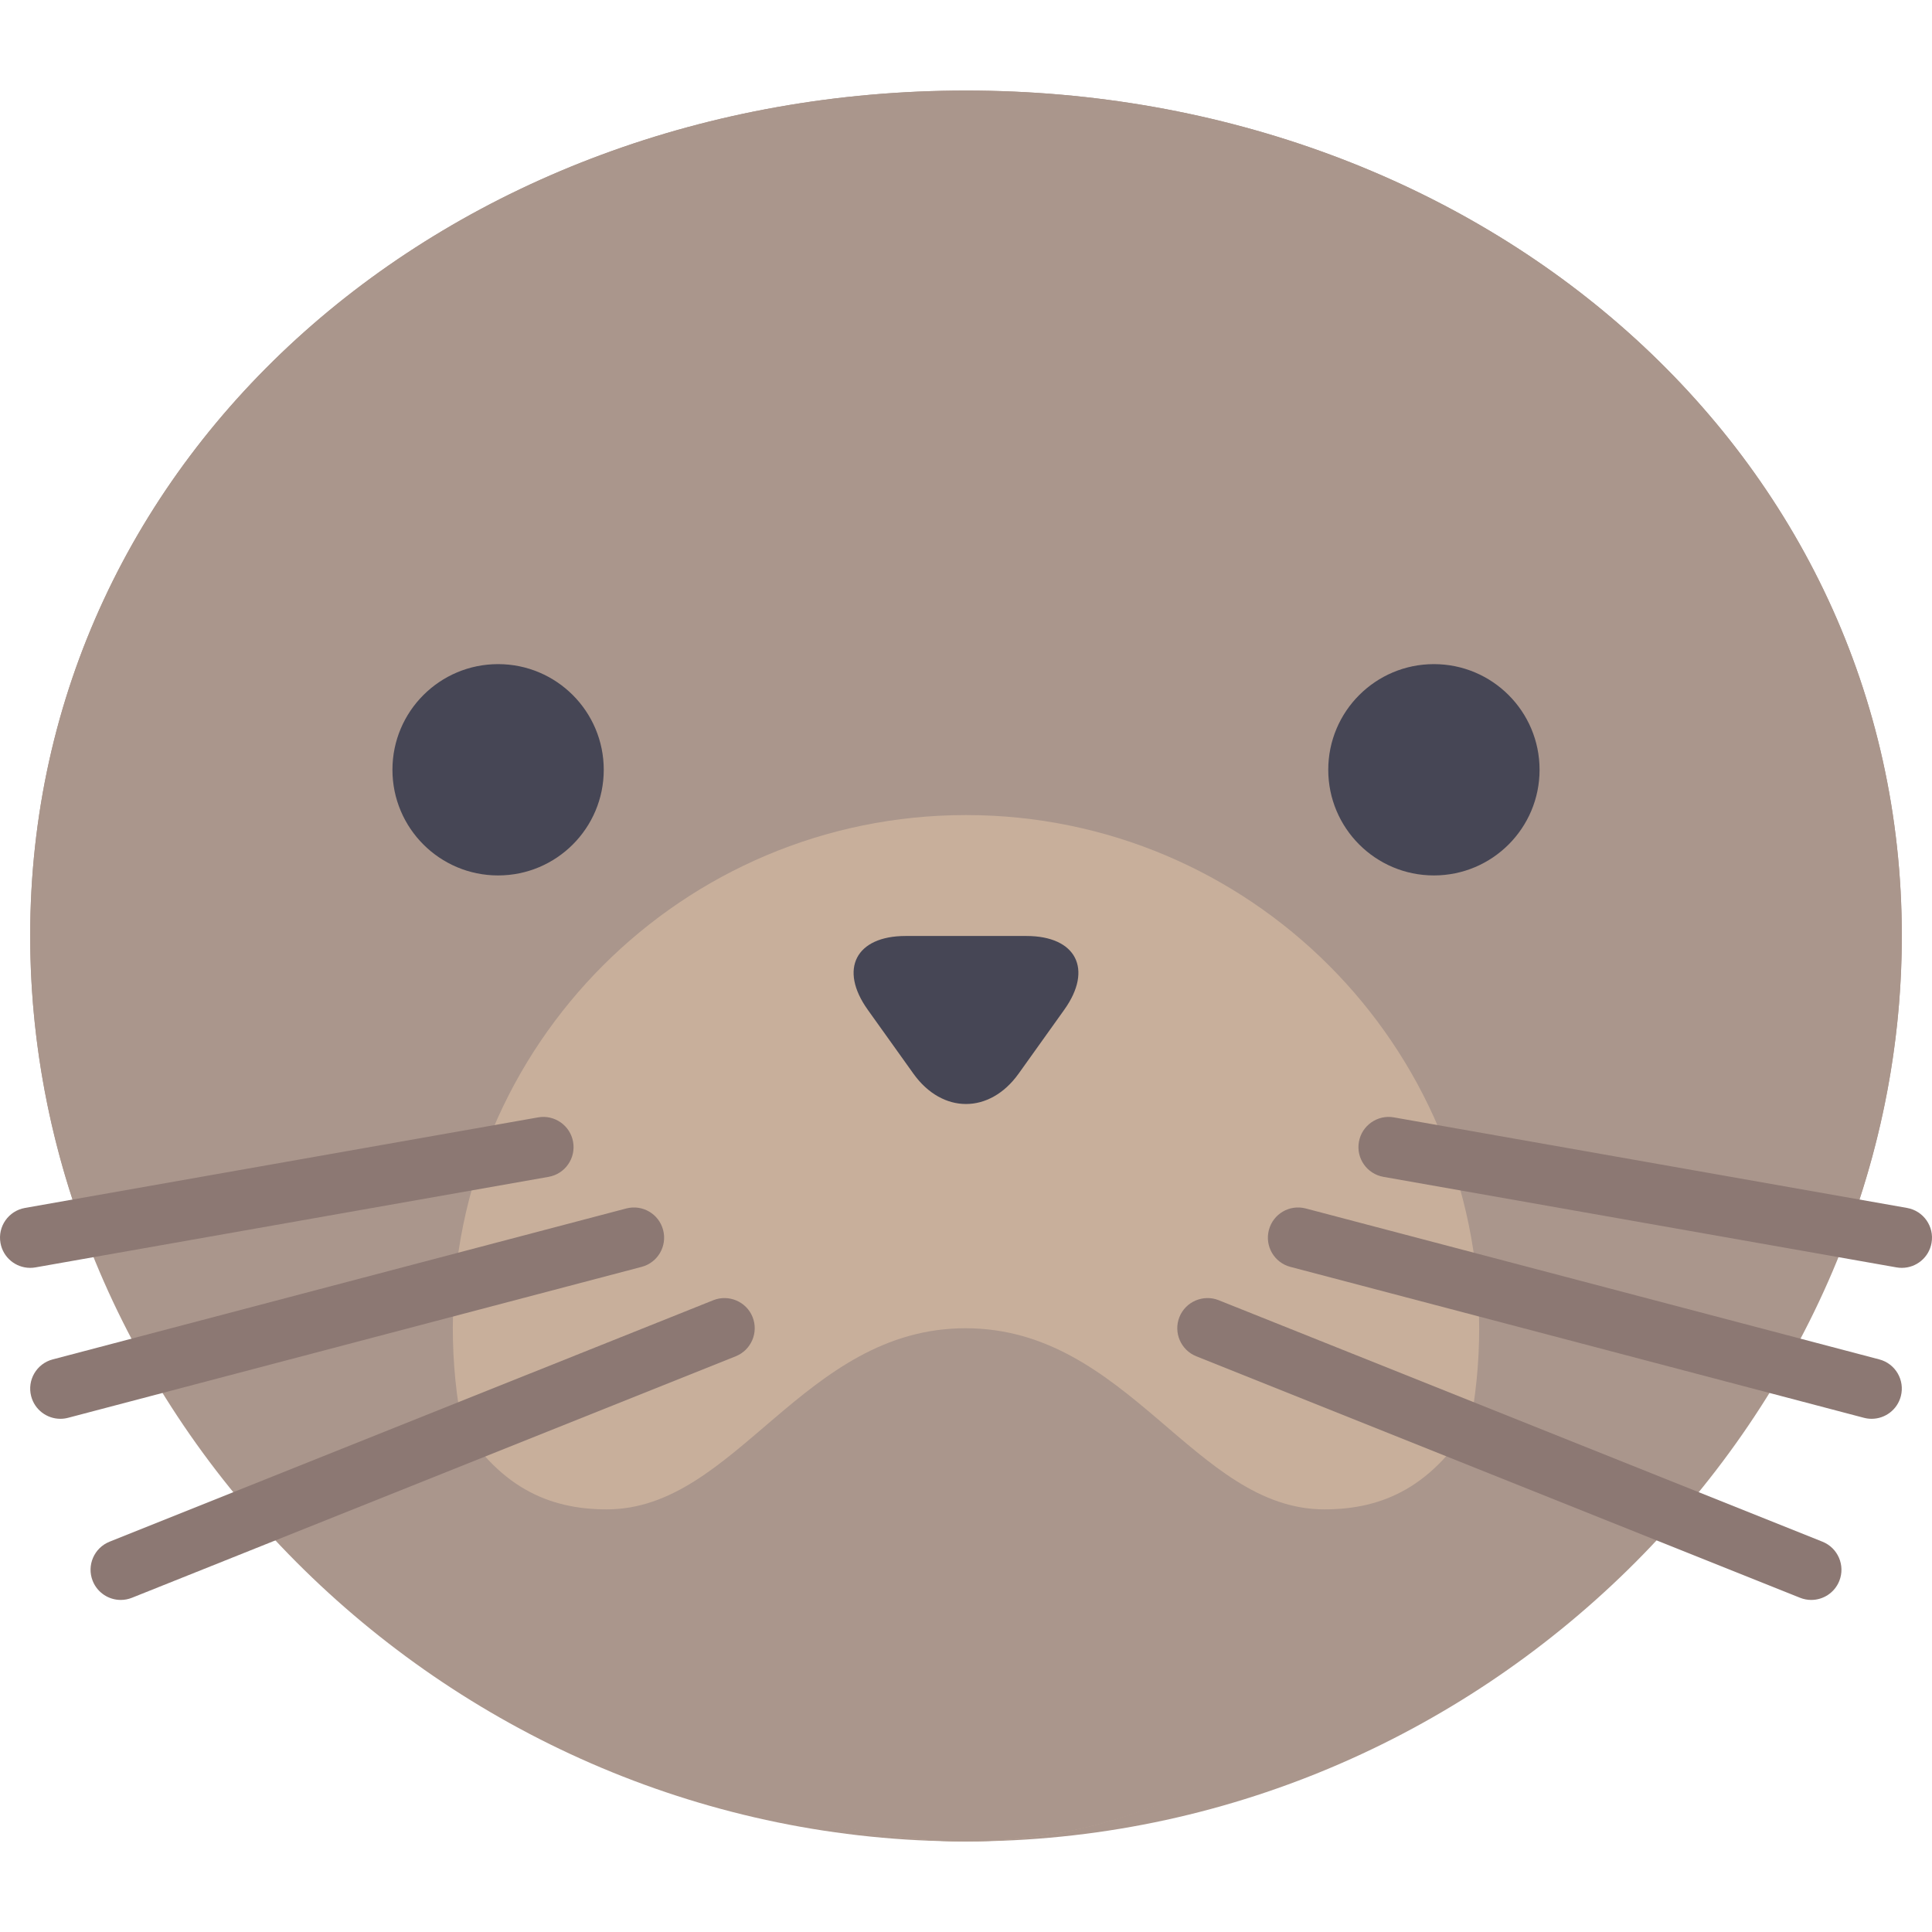
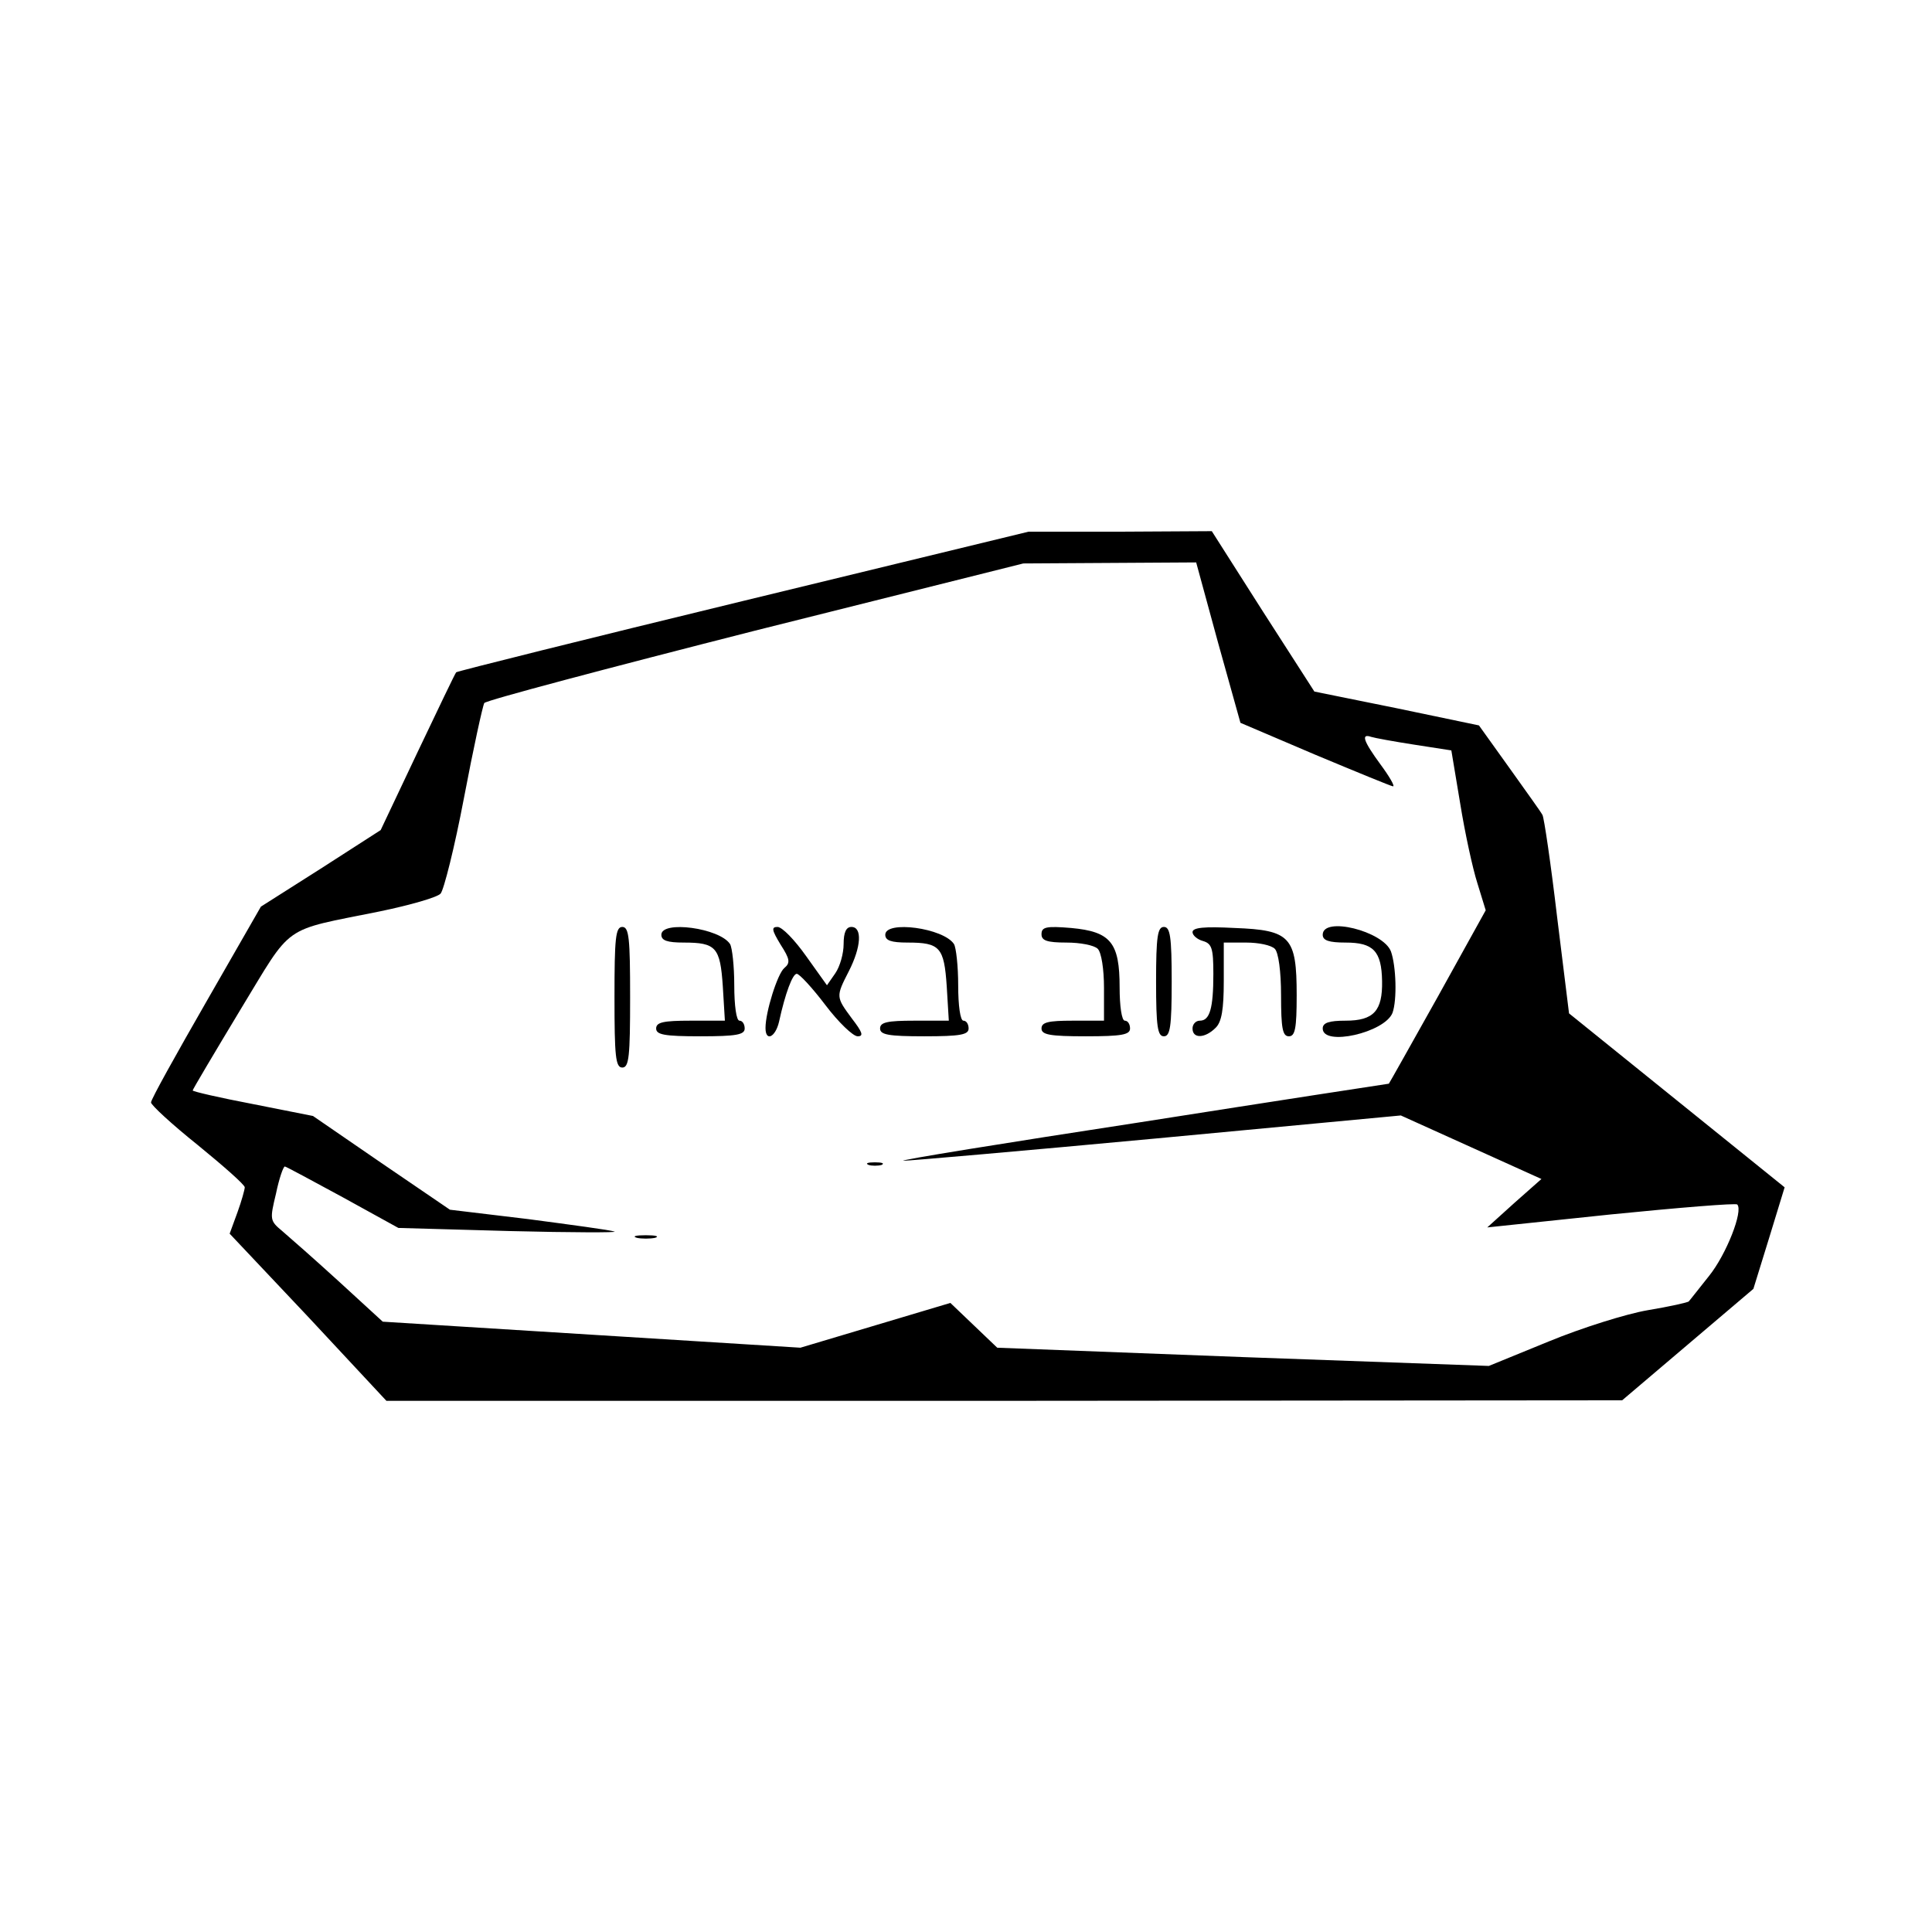
- <svg xmlns="http://www.w3.org/2000/svg" height="40" width="40" version="1.1" viewBox="0 0 511.998 511.998" xml:space="preserve">
-   <path style="fill:#AA968C;" d="M503.999,247.999c0,128.13-111.033,240-248,240S8,376.129,8,247.999s111.033-224,248-224     S503.999,119.869,503.999,247.999z" />
-   <path style="fill:#AA968C;" d="M255.999,23.999C119.033,23.999,8,119.868,8,247.999c0,24.631,4.138,48.647,11.74,71.397     c25.518,34.29,66.232,56.602,112.26,56.602c53.893,0,100.6-30.495,124-75.13c23.4,44.636,70.107,75.13,124,75.13     c46.028,0,86.743-22.312,112.26-56.602c7.602-22.75,11.74-46.767,11.74-71.397C503.999,119.868,392.966,23.999,255.999,23.999z" />
-   <circle style="fill:#C8AF9B;" cx="256" cy="351.999" r="136" />
-   <g>
-     <circle style="fill:#464655;" cx="132" cy="203.999" r="28" />
-     <circle style="fill:#464655;" cx="380" cy="203.999" r="28" />
-     <path style="fill:#464655;" d="M269.949,284.516c-7.672,10.741-20.227,10.741-27.899,0l-12.101-16.941       c-7.672-10.741-3.15-19.53,10.05-19.53h32c13.2,0,17.723,8.788,10.05,19.53L269.949,284.516z" />
-   </g>
-   <path style="fill:#AA968C;" d="M 350.964 399.998 C 316.628 399.998 299.021 351.998 255.882 351.998 C 212.742 351.998 195.135 399.998 160.801 399.998 C 145.395 399.998 131.723 394.147 120.621 374.798 C 131.595 439.03 187.893 487.998 255.881 487.998 C 323.868 487.998 380.168 439.03 391.14 374.798 C 380.04 394.148 366.368 399.998 350.964 399.998 Z" />
-   <g>
-     <path style="fill:#8C7873;" d="M32,423.998c-3.172,0-6.18-1.906-7.43-5.031c-1.641-4.105,0.359-8.758,4.461-10.402l160.008-64       c4.062-1.617,8.758,0.352,10.398,4.457s-0.359,8.758-4.461,10.402l-160.008,64C34,423.811,32.992,423.998,32,423.998z" />
-     <path style="fill:#8C7873;" d="M15.992,375.995c-3.547,0-6.781-2.375-7.727-5.965c-1.125-4.273,1.422-8.648,5.695-9.773l152-40       c4.289-1.121,8.648,1.426,9.773,5.703c1.125,4.273-1.422,8.648-5.695,9.773l-152,40C17.351,375.913,16.672,375.995,15.992,375.995z       " />
-     <path style="fill:#8C7873;" d="M7.992,335.995c-3.812,0-7.187-2.73-7.867-6.609c-0.773-4.352,2.133-8.5,6.484-9.27l136-24       c4.328-0.77,8.508,2.141,9.266,6.488c0.773,4.352-2.133,8.5-6.484,9.27l-136,24C8.922,335.956,8.453,335.995,7.992,335.995z" />
-     <path style="fill:#8C7873;" d="M480,423.998c3.172,0,6.18-1.906,7.43-5.031c1.641-4.105-0.359-8.758-4.461-10.402l-160.008-64       c-4.063-1.617-8.758,0.352-10.398,4.457s0.359,8.758,4.461,10.402l160.008,64C478,423.811,479.007,423.998,480,423.998z" />
-     <path style="fill:#8C7873;" d="M496.007,375.995c3.547,0,6.781-2.375,7.727-5.965c1.125-4.273-1.422-8.648-5.695-9.773l-152-40       c-4.289-1.121-8.648,1.426-9.773,5.703c-1.125,4.273,1.422,8.648,5.695,9.773l152,40       C494.648,375.913,495.328,375.995,496.007,375.995z" />
-     <path style="fill:#8C7873;" d="M504.007,335.995c3.813,0,7.188-2.73,7.867-6.609c0.773-4.352-2.133-8.5-6.484-9.27l-136-24       c-4.328-0.77-8.508,2.141-9.266,6.488c-0.773,4.352,2.133,8.5,6.484,9.27l136,24C503.078,335.956,503.546,335.995,504.007,335.995z       " />
+ <svg xmlns="http://www.w3.org/2000/svg" version="1.0" width="371pt" height="371pt" viewBox="0 0 371 371" preserveAspectRatio="xMidYMid meet">
+   <g transform="translate(0,371) scale(0.1,-0.1)" fill="#000000" stroke="none">
+     <path d="M1427 2556 c-301 -73 -549 -135 -551 -137 -2 -2 -35 -71 -74 -153 l-71 -150 -115 -74 -115 -73 -105 -183 c-58 -101 -106 -187 -106 -193 0 -5 40 -42 90 -82 49 -40 90 -76 90 -81 0 -4 -6 -26 -14 -48 l-15 -41 151 -160 150 -161 1187 0 1186 1 126 107 126 107 30 97 30 98 -207 167 -207 167 -23 186 c-12 102 -25 190 -28 195 -3 6 -32 46 -64 91 l-58 81 -158 33 -158 32 -99 154 -98 154 -176 -1 -176 0 -548 -133z m912 -80 l43 -154 143 -61 c79 -33 147 -61 150 -61 4 0 -7 19 -24 42 -33 45 -38 60 -18 53 6 -2 44 -9 83 -15 l71 -11 17 -102 c9 -56 24 -125 33 -153 l16 -52 -92 -166 c-51 -91 -93 -166 -94 -167 -1 0 -216 -33 -477 -74 -261 -40 -466 -73 -455 -74 11 0 230 19 487 43 l468 44 135 -61 135 -61 -52 -46 -52 -47 238 25 c130 13 240 22 242 19 12 -12 -21 -96 -54 -137 -20 -25 -37 -47 -39 -49 -1 -2 -37 -10 -79 -17 -41 -7 -127 -34 -190 -60 l-115 -47 -472 17 -472 18 -45 43 -45 43 -144 -43 -144 -43 -401 25 -401 25 -84 77 c-46 42 -95 85 -109 97 -24 20 -24 22 -12 72 6 29 14 52 17 52 2 0 52 -27 111 -59 l107 -59 215 -6 c118 -3 208 -3 200 -1 -8 3 -83 13 -166 24 l-150 18 -132 90 -131 90 -116 23 c-63 12 -115 24 -115 26 0 2 41 71 91 154 103 169 77 151 269 190 58 12 110 27 116 34 6 6 27 89 45 184 18 95 36 177 39 182 3 5 237 67 520 139 l515 129 166 1 166 1 42 -154z" />
+     <path d="M1180 1795 c0 -113 2 -135 15 -135 13 0 15 22 15 135 0 113 -2 135 -15 135 -13 0 -15 -22 -15 -135z" />
+     <path d="M1270 1915 c0 -11 11 -15 43 -15 62 0 70 -9 75 -84 l4 -66 -66 0 c-52 0 -66 -3 -66 -15 0 -12 16 -15 85 -15 69 0 85 3 85 15 0 8 -4 15 -10 15 -6 0 -10 29 -10 68 0 37 -4 72 -8 79 -20 31 -132 46 -132 18z" />
+     <path d="M1499 1896 c18 -28 19 -35 7 -45 -13 -11 -36 -84 -36 -115 0 -27 19 -18 26 12 12 55 26 92 34 92 5 0 30 -27 55 -60 25 -33 53 -60 62 -60 12 0 9 8 -11 34 -31 42 -31 42 -6 91 24 47 26 85 5 85 -10 0 -15 -10 -15 -33 0 -18 -7 -43 -16 -56 l-16 -23 -40 56 c-22 31 -46 56 -55 56 -12 0 -11 -6 6 -34z" />
+     <path d="M1700 1915 c0 -11 11 -15 43 -15 62 0 70 -9 75 -84 l4 -66 -66 0 c-52 0 -66 -3 -66 -15 0 -12 16 -15 85 -15 69 0 85 3 85 15 0 8 -4 15 -10 15 -6 0 -10 29 -10 68 0 37 -4 72 -8 79 -20 31 -132 46 -132 18z" />
+     <path d="M2000 1916 c0 -12 10 -16 48 -16 26 0 53 -5 60 -12 7 -7 12 -39 12 -75 l0 -63 -60 0 c-47 0 -60 -3 -60 -15 0 -12 16 -15 85 -15 69 0 85 3 85 15 0 8 -4 15 -10 15 -6 0 -10 28 -10 64 0 86 -17 107 -93 114 -48 4 -57 2 -57 -12z" />
+     <path d="M2220 1825 c0 -87 3 -105 15 -105 12 0 15 18 15 105 0 87 -3 105 -15 105 -12 0 -15 -18 -15 -105z" />
+     <path d="M2290 1920 c0 -6 9 -14 20 -17 17 -5 20 -14 20 -63 0 -67 -7 -90 -26 -90 -8 0 -14 -7 -14 -15 0 -20 24 -19 44 1 12 11 16 36 16 90 l0 74 43 0 c24 0 48 -5 55 -12 7 -7 12 -43 12 -90 0 -63 3 -78 15 -78 12 0 15 15 15 79 0 112 -12 125 -119 129 -58 3 -81 1 -81 -8z" />
+     <path d="M2540 1915 c0 -11 12 -15 44 -15 53 0 69 -16 70 -74 1 -57 -16 -76 -70 -76 -32 0 -44 -4 -44 -15 0 -35 119 -8 134 30 9 25 7 90 -3 118 -15 39 -131 68 -131 32z" />
+     <path d="M1668 1473 c6 -2 18 -2 25 0 6 3 1 5 -13 5 -14 0 -19 -2 -12 -5z" />
+     <path d="M1223 1333 c9 -2 25 -2 35 0 9 3 1 5 -18 5 -19 0 -27 -2 -17 -5z" />
  </g>
</svg>
